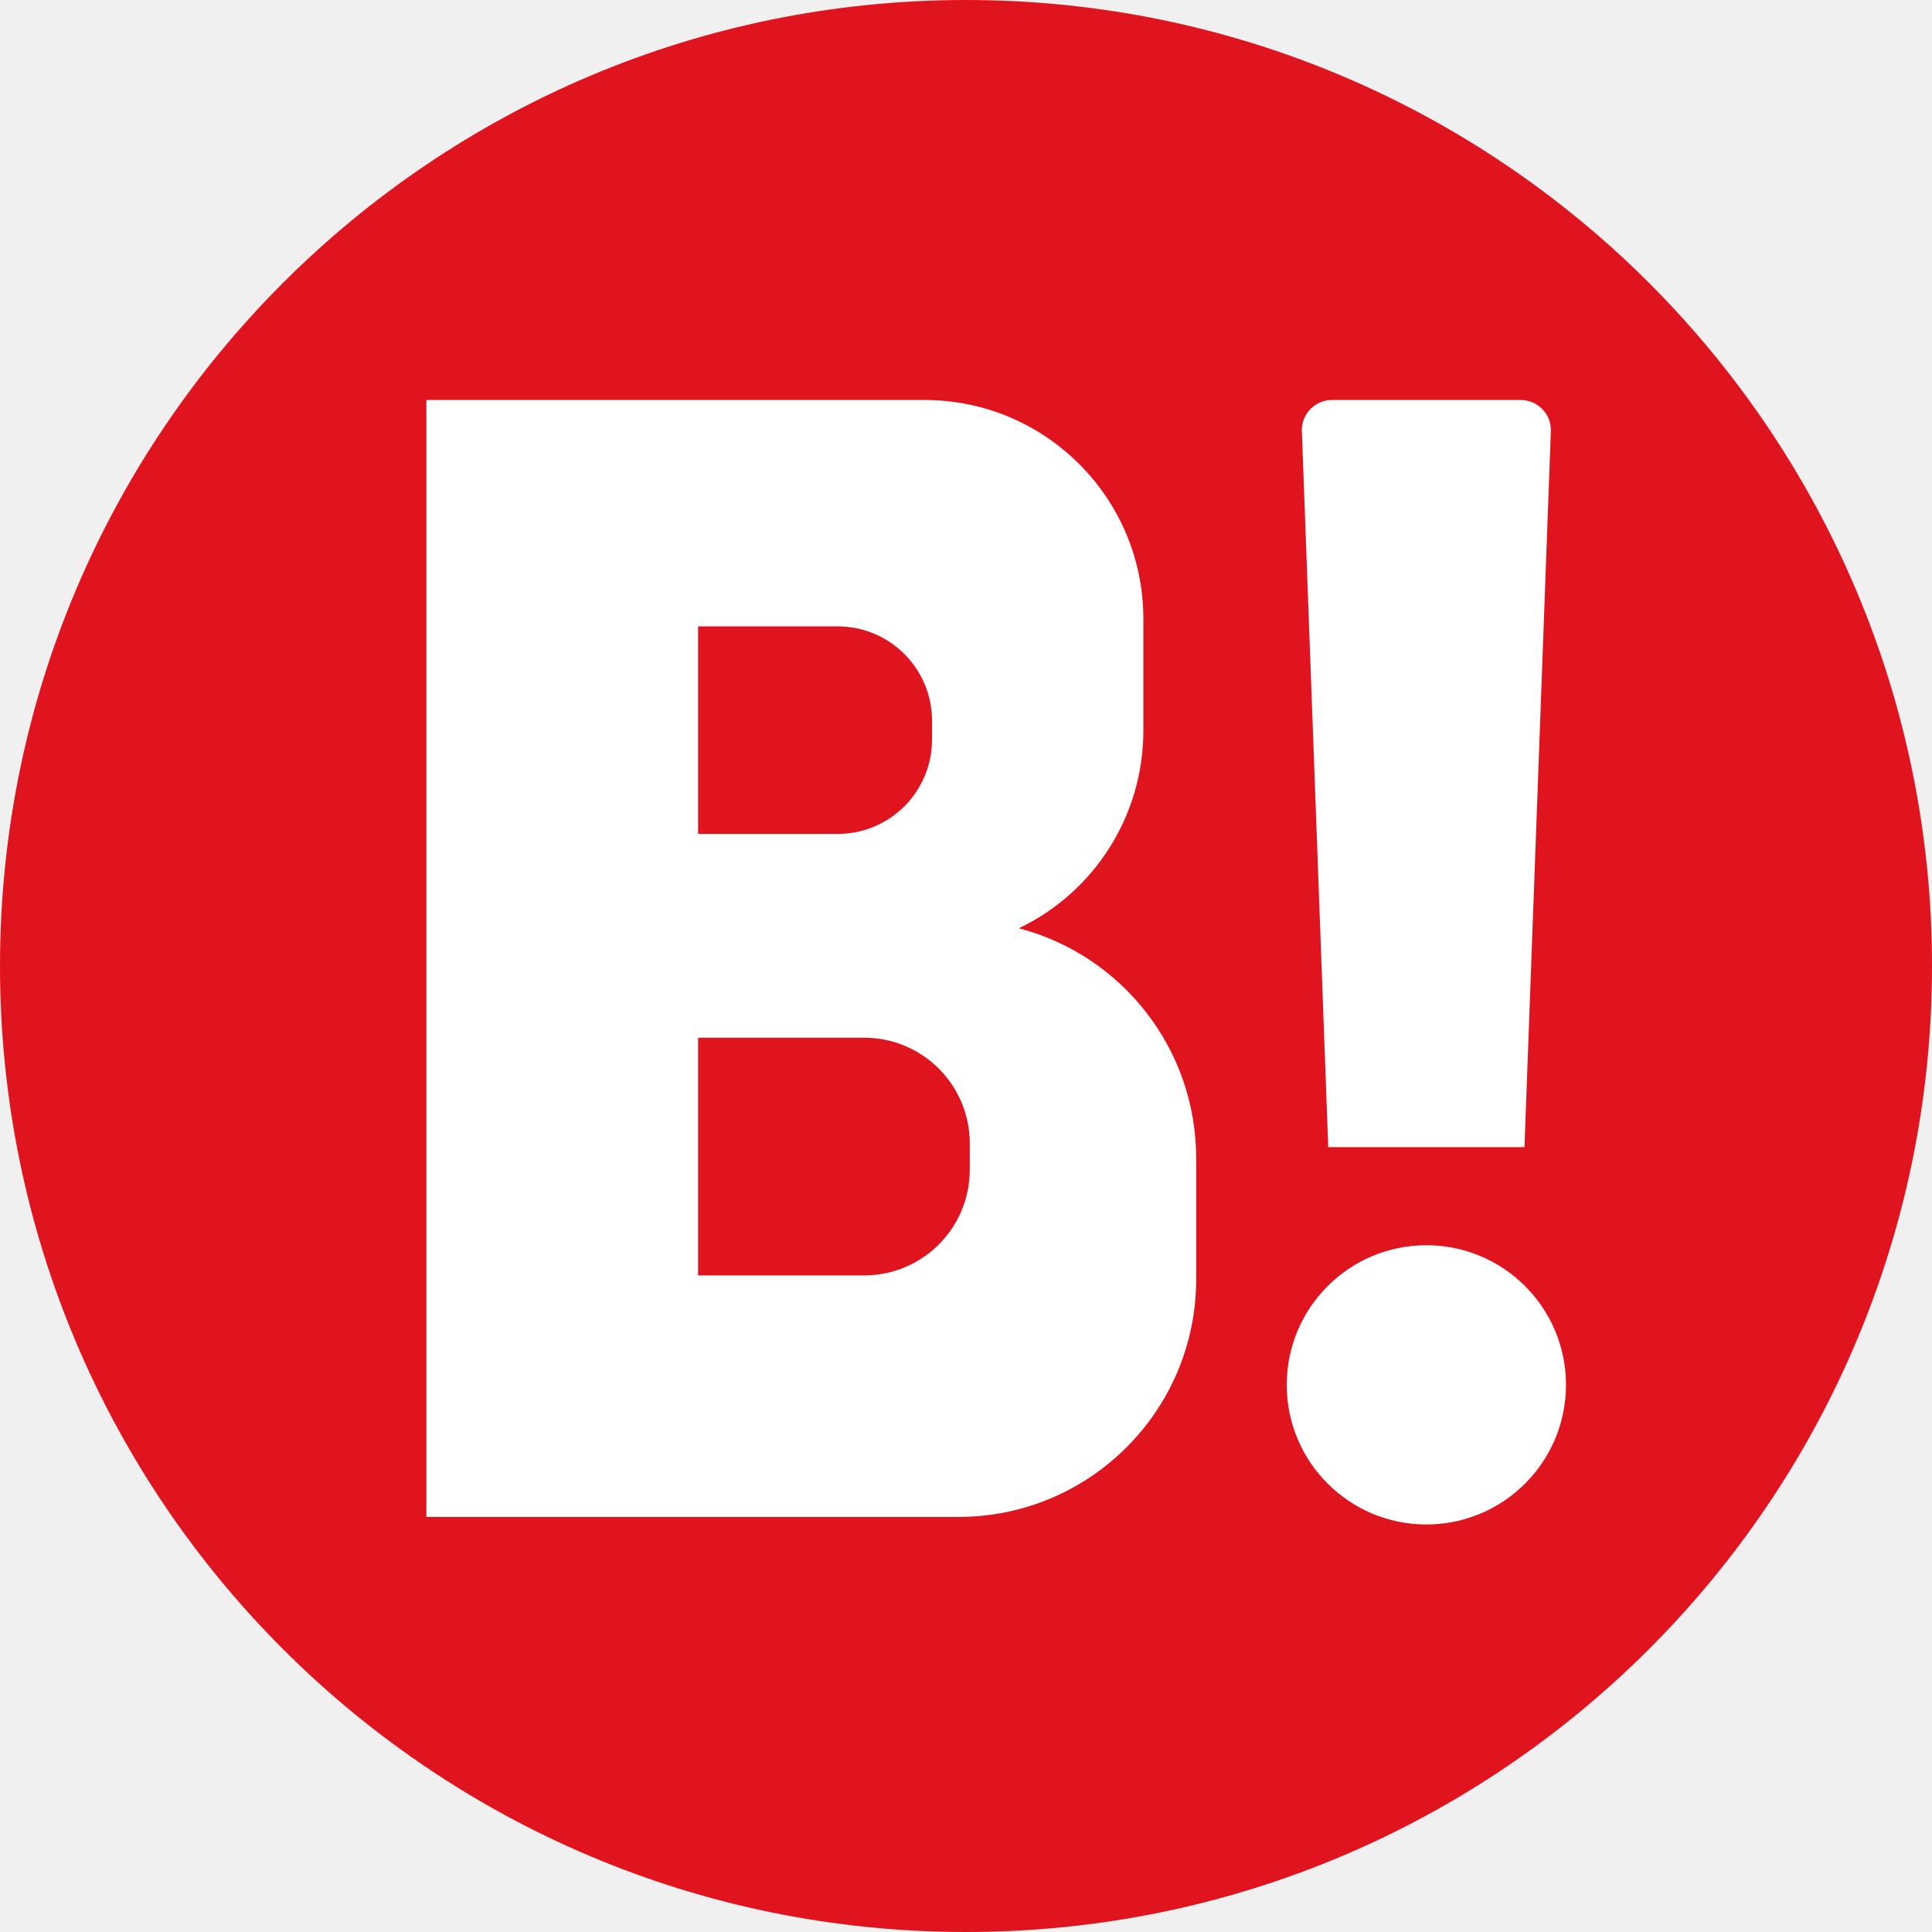
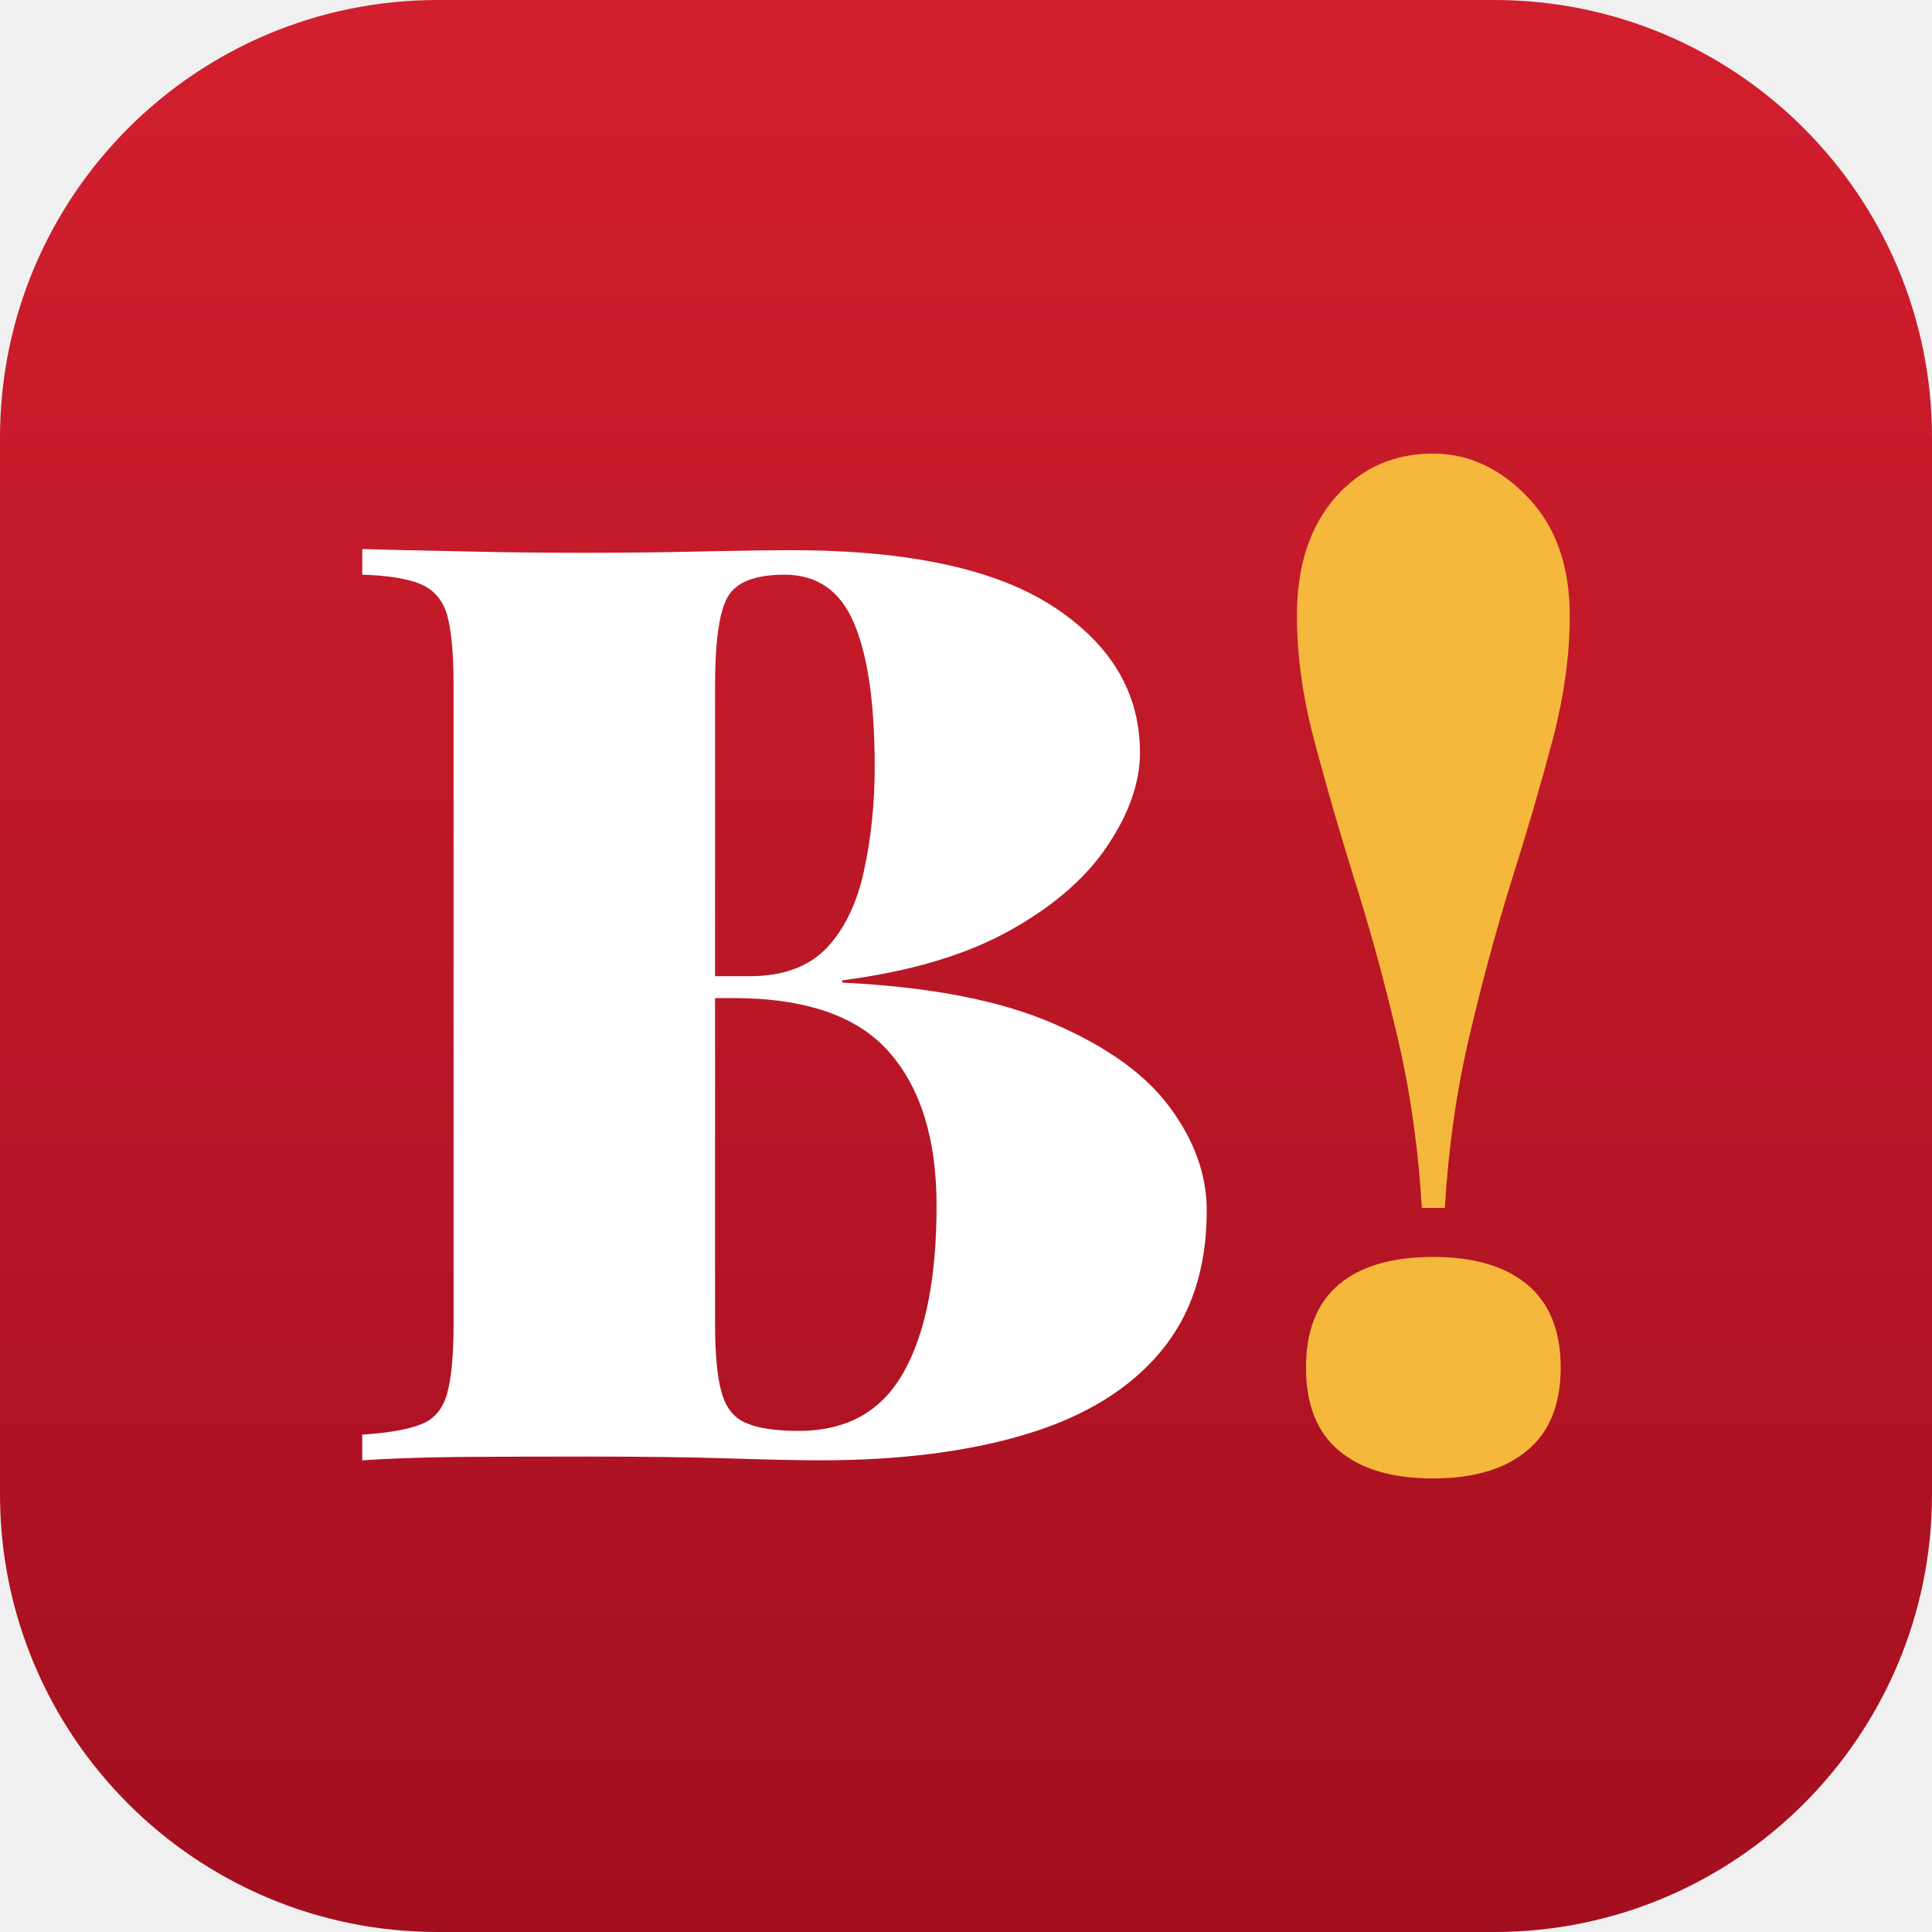
<svg xmlns="http://www.w3.org/2000/svg" viewBox="0 0 512 512">
-   <circle cx="256" cy="256" r="256" fill="#E0141E" />
-   <path fill="#FFFFFF" fill-rule="evenodd" d="M113 106H245A58 58 0 0 1 303 164V194A58 58 0 0 1 270 246A63 63 0 0 1 317 307V339A63 63 0 0 1 254 402H113ZM185 166V221H222A25 25 0 0 0 247 196V191A25 25 0 0 0 222 166ZM185 275V338H229A28 28 0 0 0 257 310V303A28 28 0 0 0 229 275ZM353 106H403A8 8 0 0 1 411 114L404 304H352L345 114A8 8 0 0 1 353 106Z" />
-   <circle cx="378" cy="367" r="37" fill="#FFFFFF" />
+   <defs>
+     <linearGradient id="g" x1="0" y1="0" x2="0" y2="1">
+       <stop offset="0" stop-color="#D21F2E" />
+       <stop offset="1" stop-color="#A30F1F" />
+     </linearGradient>
+   </defs>
+   <rect width="512" height="512" rx="116" fill="url(#g)" />
+   <path fill="#fff" d="M96 145.5Q105.9 145.8 122.1 146.1Q138.3 146.5 154.7 146.5Q171.7 146.5 187.4 146.1Q203.1 145.8 209.6 145.8Q256.3 145.8 279.2 160.8Q302.1 175.8 302.1 199.4Q302.1 211.3 293.5 224.1Q285 236.9 267.6 246.6Q250.2 256.3 223.2 259.8V260.4Q258.4 262.1 279.5 271.4Q300.7 280.6 310.2 293.7Q319.8 306.8 319.8 320.8Q319.8 343.7 307.5 358.3Q295.2 373 272.2 380Q249.2 387 217.4 387Q209.3 387 193.4 386.5Q177.5 386 155.4 386Q138.3 386 122.1 386.1Q105.9 386.3 96 387V380.2Q106.6 379.5 111.7 377.4Q116.8 375.4 118.5 369.3Q120.2 363.1 120.2 350.8V181.6Q120.2 169 118.5 163Q116.8 157.1 111.5 154.8Q106.2 152.6 96 152.3ZM207.9 152.3Q196.3 152.3 192.9 158.1Q189.5 163.9 189.5 181.6V350.8Q189.5 362.8 191.2 368.9Q192.9 375.1 197.7 377.1Q202.4 379.2 211.7 379.2Q230.8 379.2 239.5 363.6Q248.2 348.1 248.2 319.5Q248.2 293.2 235.7 278.9Q223.2 264.5 194.3 264.5H169.3Q169.3 264.5 169.3 261.6Q169.3 258.7 169.3 258.7H198.7Q212 258.7 219.2 251.1Q226.3 243.4 229 230.6Q231.8 217.8 231.8 203.1Q231.8 177.9 226.3 165.1Q220.9 152.3 207.9 152.3Z" />
+   <path fill="#F5B83D" d="M379.8 120.2Q393.8 120.2 404.9 131.8Q416 143.4 416 163.2Q416 178.9 411.4 196.3Q406.8 213.7 400.6 233.3Q394.5 252.9 389.4 274.6Q384.3 296.3 382.9 320.1H376.8Q375.4 296.3 370.3 274.6Q365.2 252.9 359 233.3Q352.9 213.7 348.3 196.3Q343.7 178.9 343.7 163.2Q343.7 143.4 353.9 131.8Q364.1 120.2 379.8 120.2ZM379.8 333.1Q395.9 333.1 404.7 340.4Q413.6 347.8 413.6 362.4Q413.6 377.1 404.7 384.4Q395.9 391.8 379.8 391.8Q363.5 391.8 354.8 384.4Q346.1 377.1 346.1 362.4Q346.1 347.8 354.8 340.4Q363.5 333.1 379.8 333.1Z" />
</svg>
